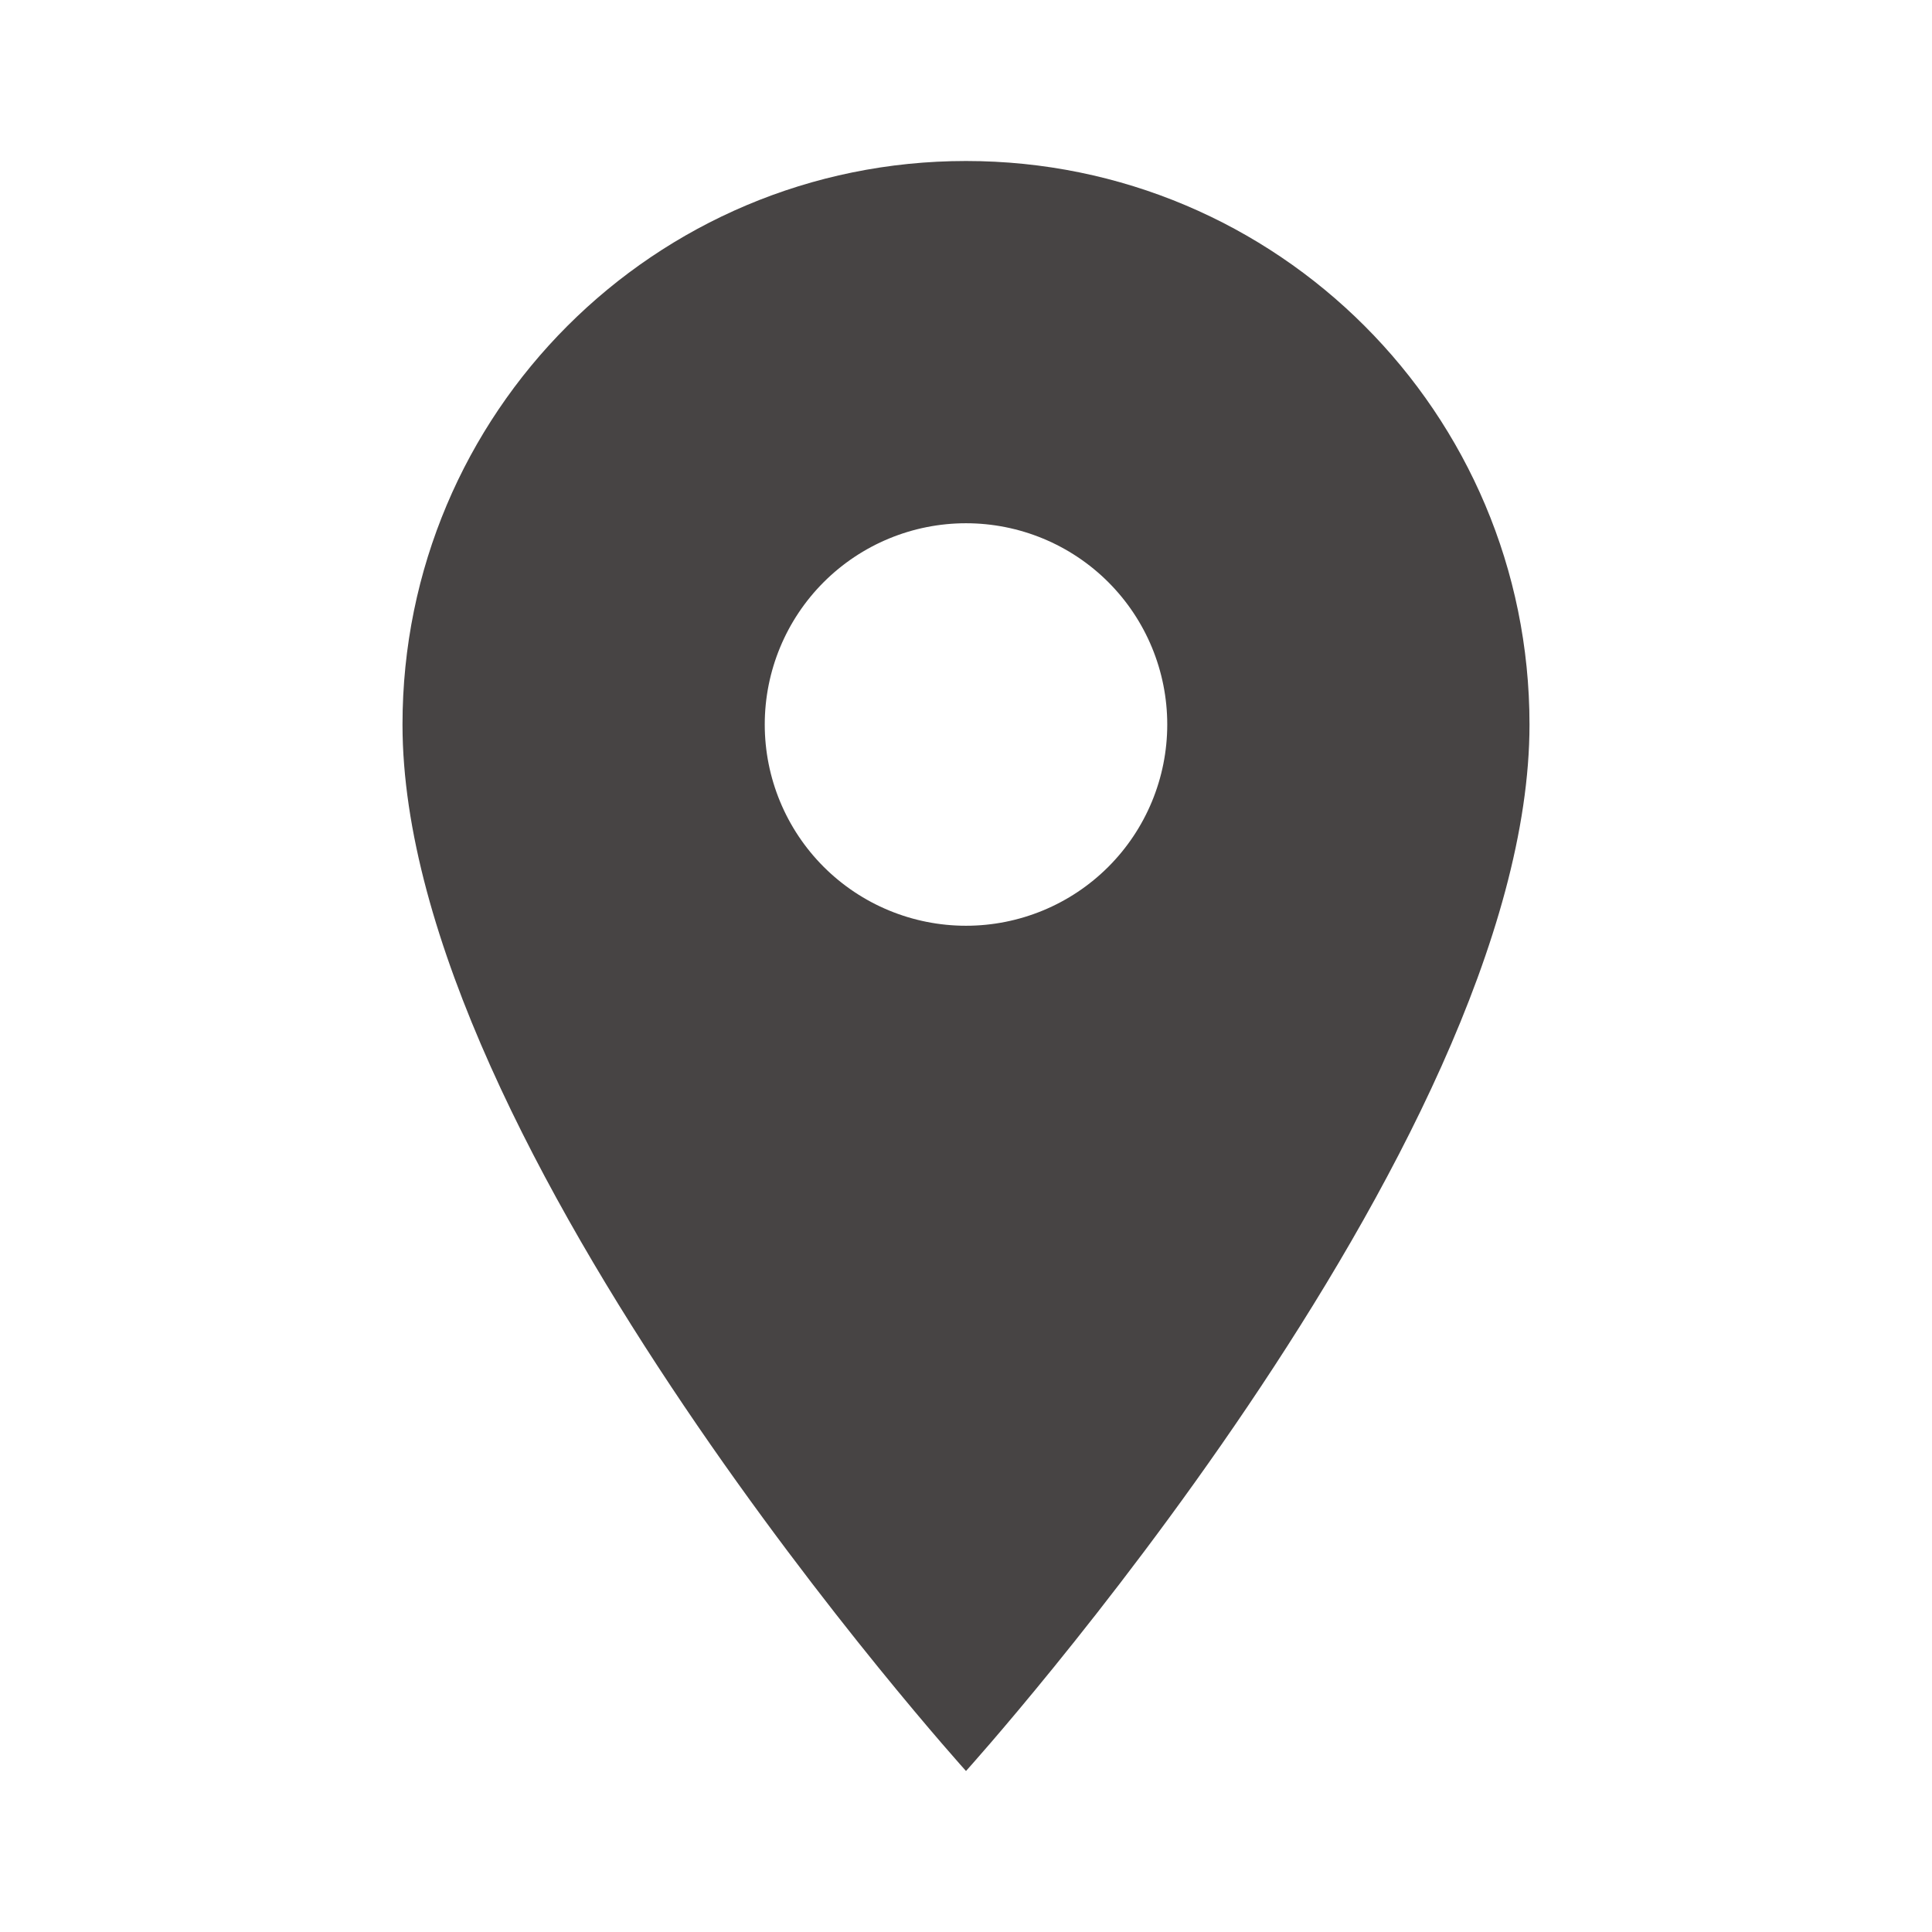
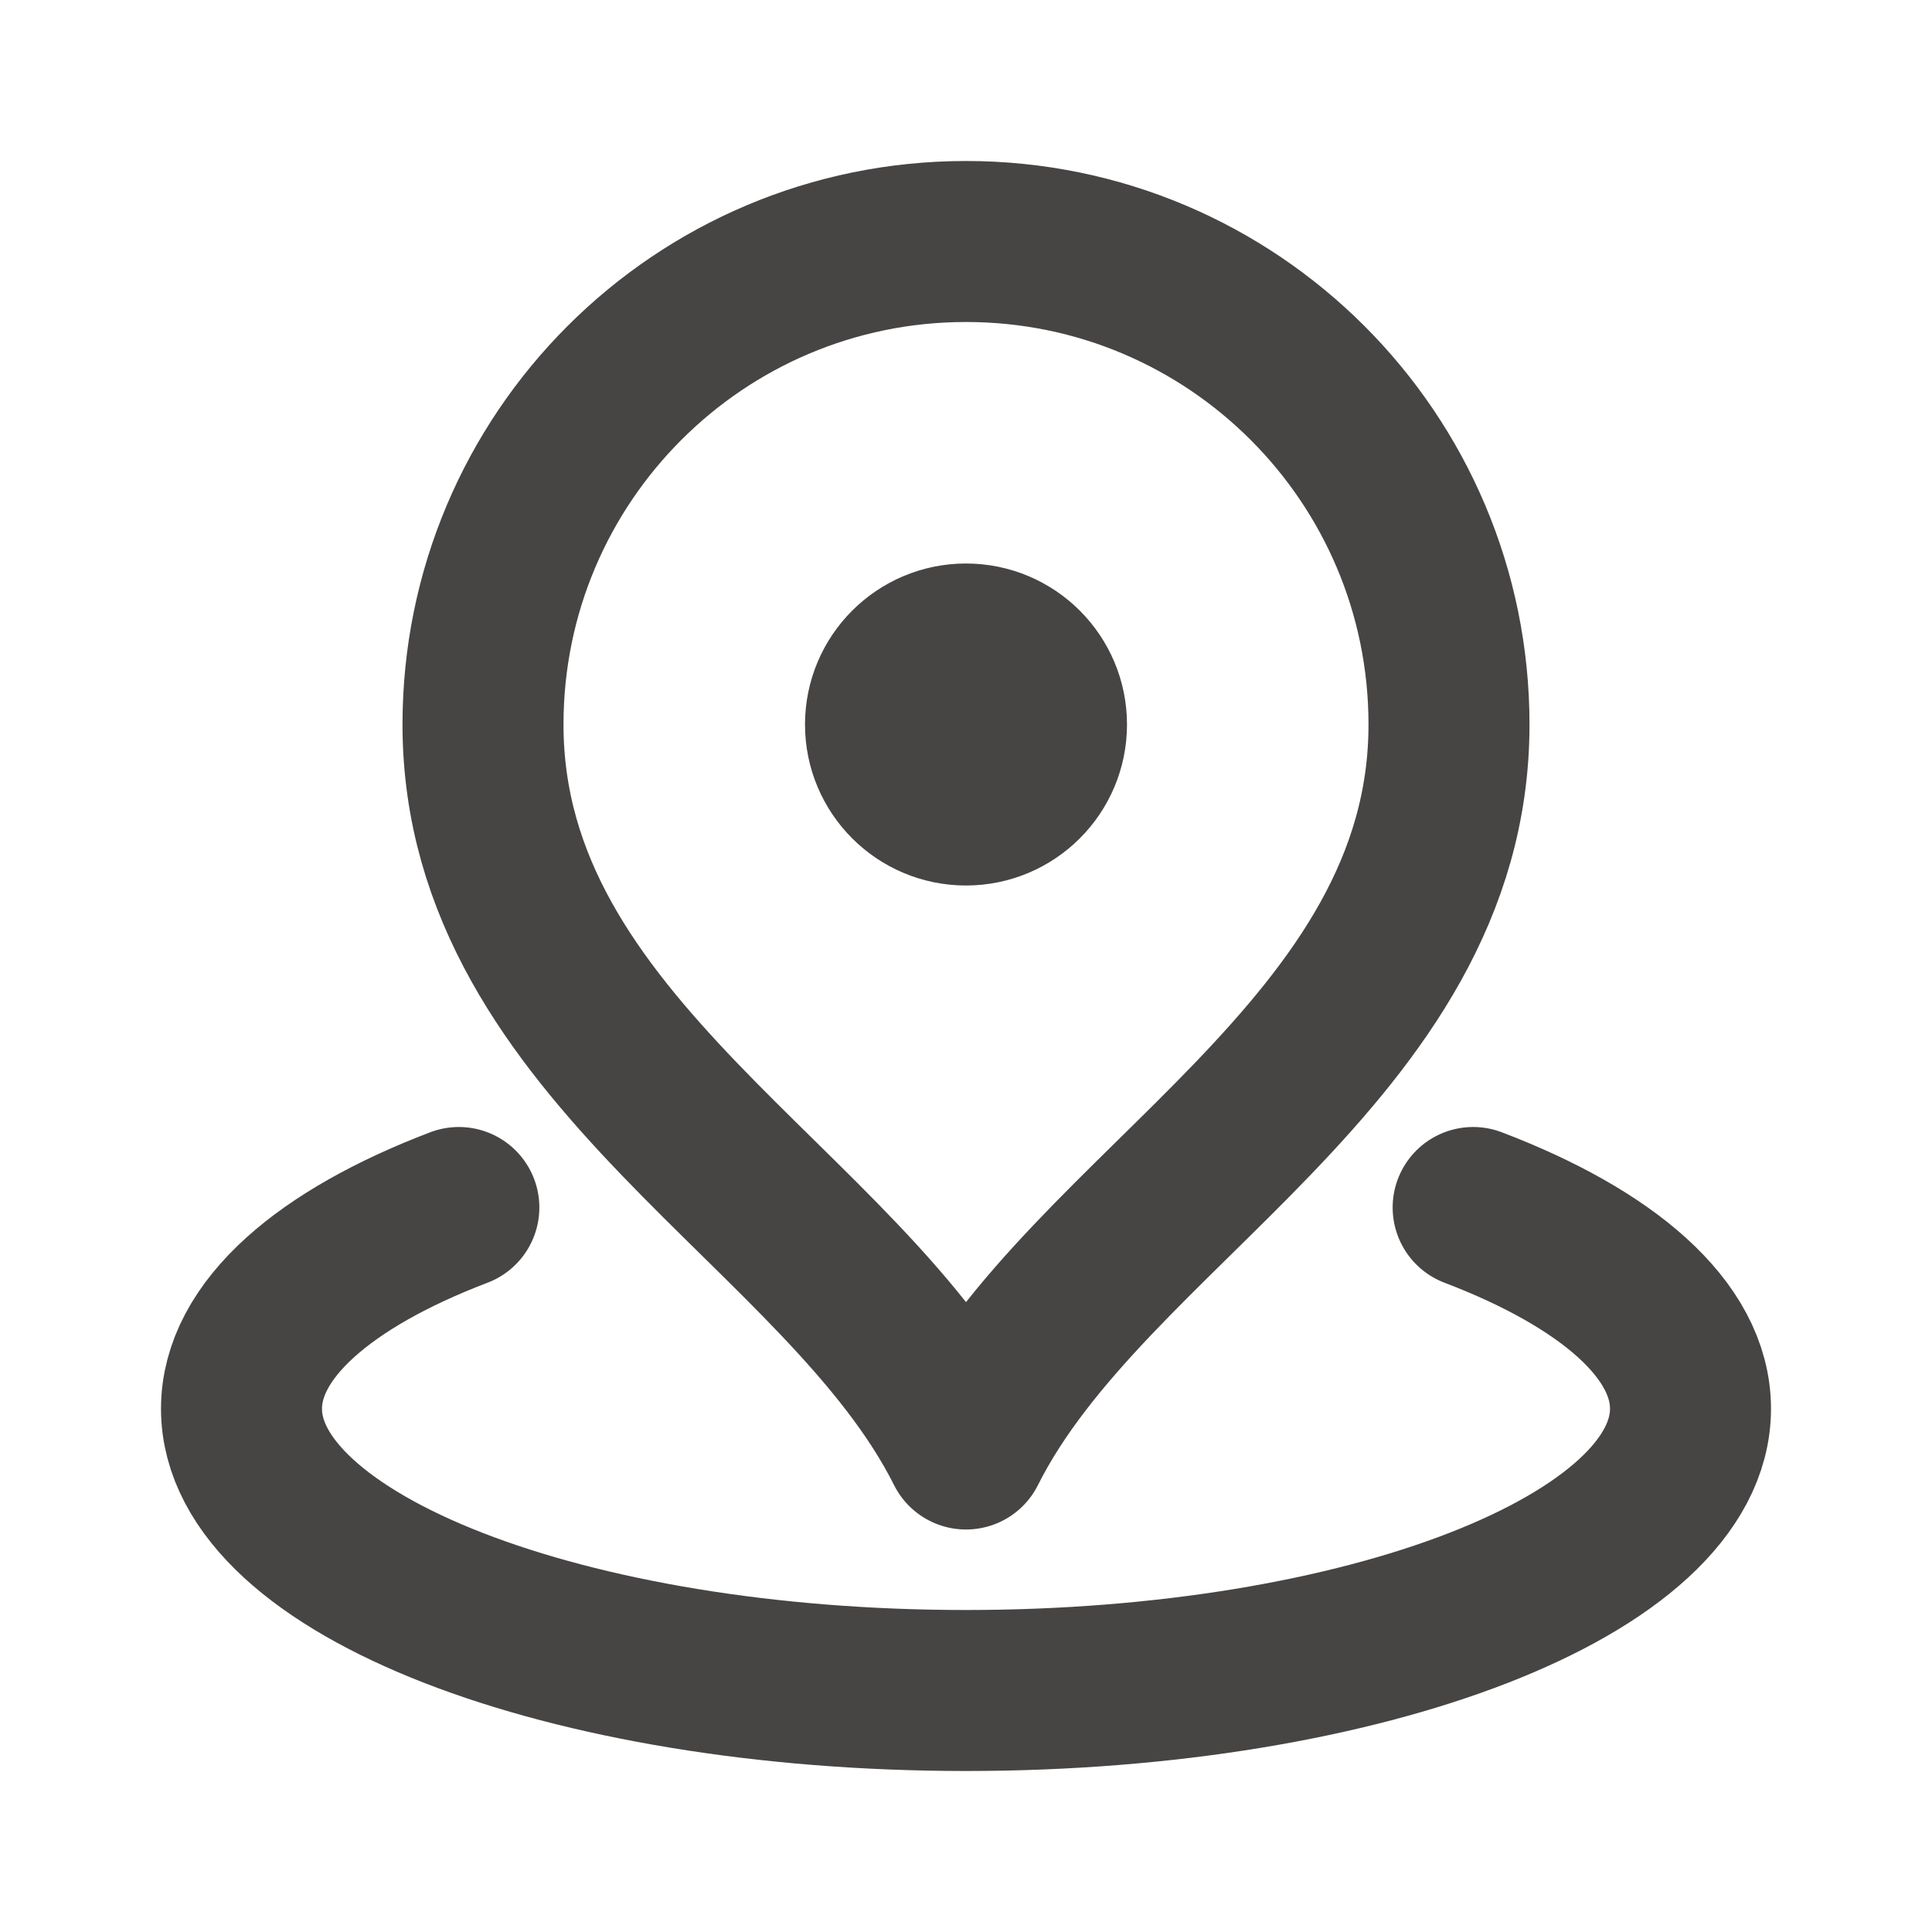
- <svg xmlns="http://www.w3.org/2000/svg" width="24" height="24" viewBox="0 0 24 24" fill="none">
-   <path d="M12 2C8.13 2 5 5.13 5 9C5 14.25 12 22 12 22C12 22 19 14.25 19 9C19 5.13 15.87 2 12 2ZM12 11.5C11.337 11.5 10.701 11.237 10.232 10.768C9.763 10.299 9.5 9.663 9.5 9C9.5 8.337 9.763 7.701 10.232 7.232C10.701 6.763 11.337 6.5 12 6.5C12.663 6.5 13.299 6.763 13.768 7.232C14.237 7.701 14.5 8.337 14.5 9C14.5 9.663 14.237 10.299 13.768 10.768C13.299 11.237 12.663 11.5 12 11.5Z" fill="#474444" />
+ <svg xmlns="http://www.w3.org/2000/svg" viewBox="0 0 24 24" fill="none">
+   <g id="SVGRepo_bgCarrier" stroke-width="0" />
+   <g id="SVGRepo_tracerCarrier" stroke-linecap="round" stroke-linejoin="round" />
+   <g id="SVGRepo_iconCarrier">
+     <path d="M5.7 15C4.034 15.635 3 16.52 3 17.5C3 19.433 7.029 21 12 21C16.971 21 21 19.433 21 17.5C21 16.52 19.966 15.635 18.3 15M12 9H12.01M18 9C18 13.064 13.5 15 12 18C10.5 15 6 13.064 6 9C6 5.686 8.686 3 12 3C15.314 3 18 5.686 18 9ZM13 9C13 9.552 12.552 10 12 10C11.448 10 11 9.552 11 9C11 8.448 11.448 8 12 8C12.552 8 13 8.448 13 9Z" stroke="#474444" stroke-width="2" stroke-linecap="round" stroke-linejoin="round" />
+   </g>
</svg>
